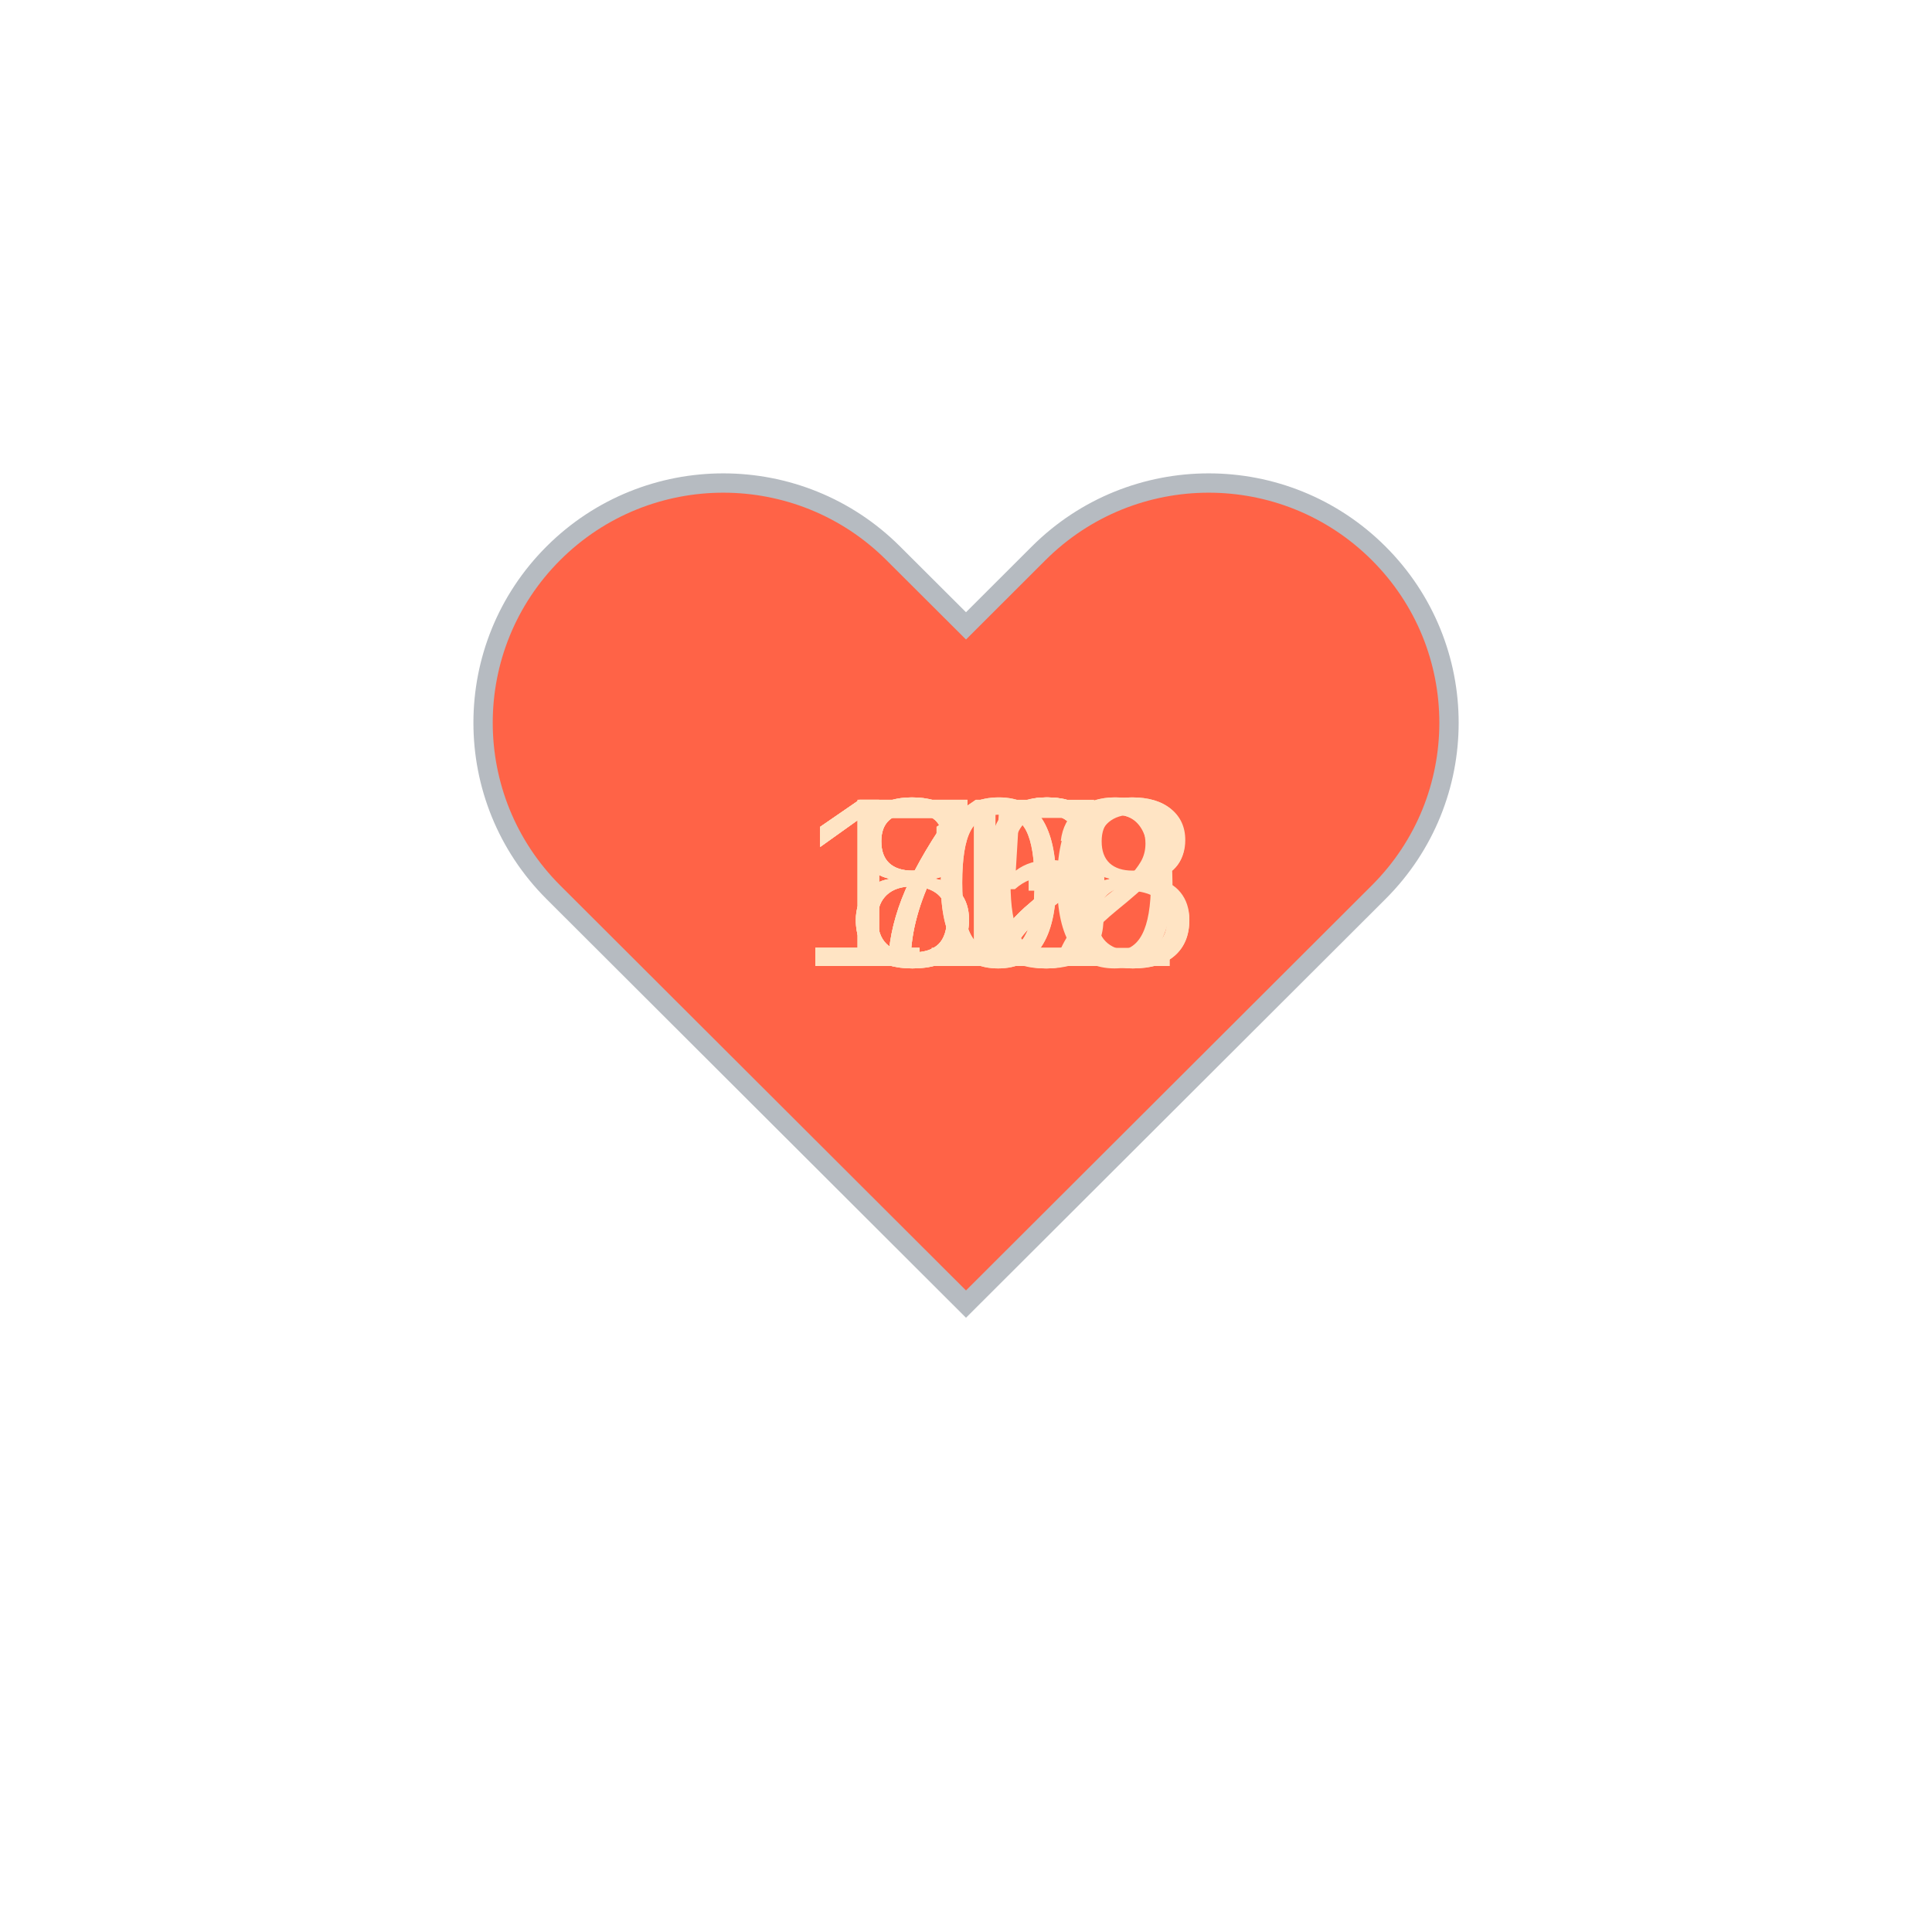
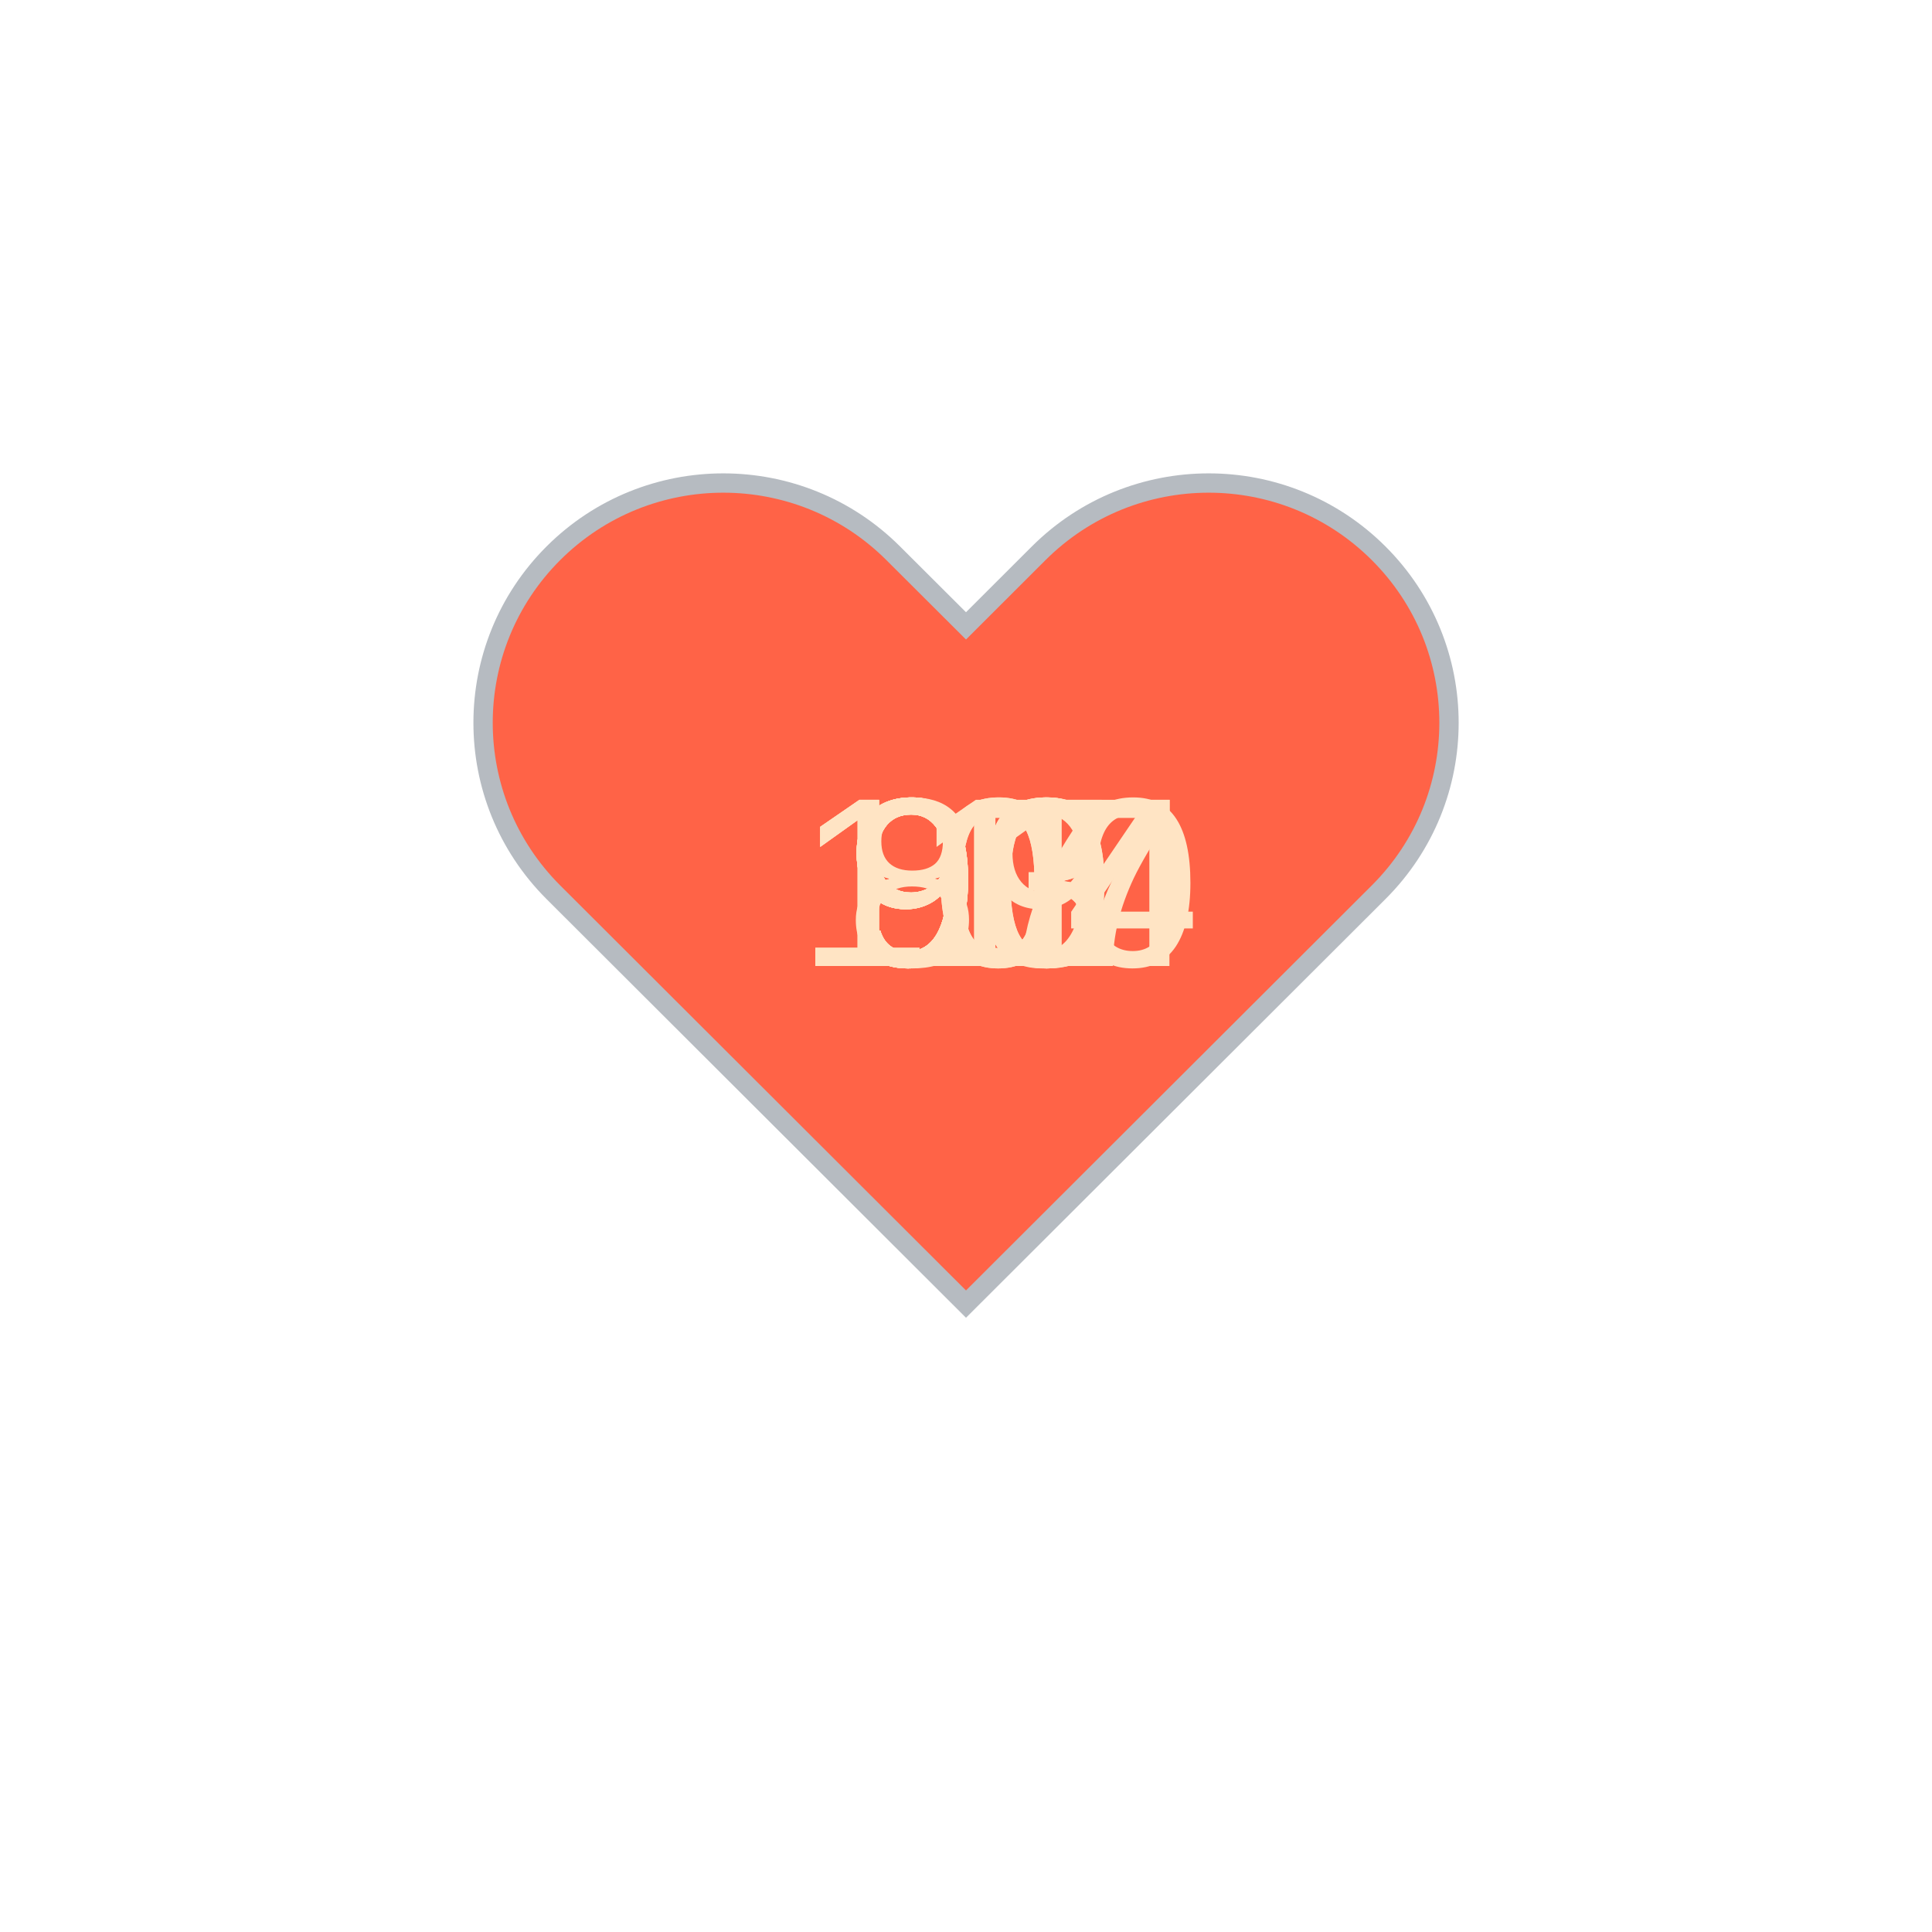
<svg xmlns="http://www.w3.org/2000/svg" baseProfile="full" height="150" version="1.1" viewBox="0,0,200,200" width="150">
  <defs />
  <g transform="translate(100 100)">
    <path d="M92.71,7.27L92.71,7.27c-9.71-9.69-25.46-9.69-35.18,0L50,14.79l-7.54-7.52C32.75-2.42,17-2.42,7.29,7.27v0 c-9.71,9.69-9.71,25.41,0,35.1L50,85l42.71-42.63C102.43,32.68,102.43,16.96,92.71,7.27z" fill="tomato" stroke="#B6BBC1" stroke-width="2" transform="translate(-50 -50)" />
    <animateTransform additive="sum" attributeName="transform" dur="1.2s" repeatCount="indefinite" type="scale" values="1; 1.5; 1.25; 1.5; 1.5; 1;" />
-     <text fill="bisque" style="font-size:25px; font-family:Arial" transform="translate(-12.5 0)">72<animate attributeName="visibility" dur="12.0s" keyTimes="0;0.1;0.2;0.3;0.4;0.5;0.6;0.7;0.8;0.9;1.0" repeatCount="indefinite" values="visible;hidden;hidden;hidden;hidden;hidden;hidden;hidden;hidden;hidden;hidden" />
+     <text fill="bisque" style="font-size:25px; font-family:Arial" transform="translate(-12.5 0)">91<animate attributeName="visibility" dur="12.0s" keyTimes="0;0.1;0.2;0.3;0.4;0.5;0.6;0.7;0.8;0.9;1.0" repeatCount="indefinite" values="visible;hidden;hidden;hidden;hidden;hidden;hidden;hidden;hidden;hidden;hidden" />
    </text>
-     <text fill="bisque" style="font-size:25px; font-family:Arial" transform="translate(-12.5 0)">72<animate attributeName="visibility" dur="12.0s" keyTimes="0;0.1;0.2;0.3;0.4;0.5;0.6;0.7;0.8;0.9;1.0" repeatCount="indefinite" values="hidden;visible;hidden;hidden;hidden;hidden;hidden;hidden;hidden;hidden;hidden" />
+     <text fill="bisque" style="font-size:25px; font-family:Arial" transform="translate(-12.5 0)">99<animate attributeName="visibility" dur="12.0s" keyTimes="0;0.1;0.2;0.3;0.4;0.5;0.6;0.7;0.8;0.9;1.0" repeatCount="indefinite" values="hidden;visible;hidden;hidden;hidden;hidden;hidden;hidden;hidden;hidden;hidden" />
    </text>
-     <text fill="bisque" style="font-size:25px; font-family:Arial" transform="translate(-12.5 0)">72<animate attributeName="visibility" dur="12.0s" keyTimes="0;0.1;0.2;0.3;0.4;0.5;0.6;0.7;0.8;0.9;1.0" repeatCount="indefinite" values="hidden;hidden;visible;hidden;hidden;hidden;hidden;hidden;hidden;hidden;hidden" />
+     <text fill="bisque" style="font-size:25px; font-family:Arial" transform="translate(-12.5 0)">93<animate attributeName="visibility" dur="12.0s" keyTimes="0;0.1;0.2;0.3;0.4;0.5;0.6;0.7;0.8;0.9;1.0" repeatCount="indefinite" values="hidden;hidden;visible;hidden;hidden;hidden;hidden;hidden;hidden;hidden;hidden" />
    </text>
-     <text fill="bisque" style="font-size:25px; font-family:Arial" transform="translate(-12.5 0)">80<animate attributeName="visibility" dur="12.0s" keyTimes="0;0.1;0.2;0.3;0.4;0.5;0.6;0.7;0.8;0.9;1.0" repeatCount="indefinite" values="hidden;hidden;hidden;visible;hidden;hidden;hidden;hidden;hidden;hidden;hidden" />
+     <text fill="bisque" style="font-size:25px; font-family:Arial" transform="translate(-12.5 0)">93<animate attributeName="visibility" dur="12.0s" keyTimes="0;0.1;0.2;0.3;0.4;0.5;0.6;0.7;0.8;0.9;1.0" repeatCount="indefinite" values="hidden;hidden;hidden;visible;hidden;hidden;hidden;hidden;hidden;hidden;hidden" />
    </text>
-     <text fill="bisque" style="font-size:25px; font-family:Arial" transform="translate(-17.5 0)">103<animate attributeName="visibility" dur="12.0s" keyTimes="0;0.1;0.2;0.3;0.4;0.5;0.6;0.7;0.8;0.9;1.0" repeatCount="indefinite" values="hidden;hidden;hidden;hidden;visible;hidden;hidden;hidden;hidden;hidden;hidden" />
+     <text fill="bisque" style="font-size:25px; font-family:Arial" transform="translate(-12.5 0)">90<animate attributeName="visibility" dur="12.0s" keyTimes="0;0.1;0.2;0.3;0.4;0.5;0.6;0.7;0.8;0.9;1.0" repeatCount="indefinite" values="hidden;hidden;hidden;hidden;visible;hidden;hidden;hidden;hidden;hidden;hidden" />
    </text>
-     <text fill="bisque" style="font-size:25px; font-family:Arial" transform="translate(-17.5 0)">108<animate attributeName="visibility" dur="12.0s" keyTimes="0;0.1;0.2;0.3;0.4;0.5;0.6;0.7;0.8;0.9;1.0" repeatCount="indefinite" values="hidden;hidden;hidden;hidden;hidden;visible;hidden;hidden;hidden;hidden;hidden" />
+     <text fill="bisque" style="font-size:25px; font-family:Arial" transform="translate(-17.5 0)">100<animate attributeName="visibility" dur="12.0s" keyTimes="0;0.1;0.2;0.3;0.4;0.5;0.6;0.7;0.8;0.9;1.0" repeatCount="indefinite" values="hidden;hidden;hidden;hidden;hidden;visible;hidden;hidden;hidden;hidden;hidden" />
    </text>
-     <text fill="bisque" style="font-size:25px; font-family:Arial" transform="translate(-17.5 0)">112<animate attributeName="visibility" dur="12.0s" keyTimes="0;0.1;0.2;0.3;0.4;0.5;0.6;0.7;0.8;0.9;1.0" repeatCount="indefinite" values="hidden;hidden;hidden;hidden;hidden;hidden;visible;hidden;hidden;hidden;hidden" />
+     <text fill="bisque" style="font-size:25px; font-family:Arial" transform="translate(-17.5 0)">104<animate attributeName="visibility" dur="12.0s" keyTimes="0;0.1;0.2;0.3;0.4;0.5;0.6;0.7;0.8;0.9;1.0" repeatCount="indefinite" values="hidden;hidden;hidden;hidden;hidden;hidden;visible;hidden;hidden;hidden;hidden" />
    </text>
-     <text fill="bisque" style="font-size:25px; font-family:Arial" transform="translate(-17.5 0)">110<animate attributeName="visibility" dur="12.0s" keyTimes="0;0.1;0.2;0.3;0.4;0.5;0.6;0.7;0.8;0.9;1.0" repeatCount="indefinite" values="hidden;hidden;hidden;hidden;hidden;hidden;hidden;visible;hidden;hidden;hidden" />
+     <text fill="bisque" style="font-size:25px; font-family:Arial" transform="translate(-12.5 0)">87<animate attributeName="visibility" dur="12.0s" keyTimes="0;0.1;0.2;0.3;0.4;0.5;0.6;0.7;0.8;0.9;1.0" repeatCount="indefinite" values="hidden;hidden;hidden;hidden;hidden;hidden;hidden;visible;hidden;hidden;hidden" />
    </text>
-     <text fill="bisque" style="font-size:25px; font-family:Arial" transform="translate(-12.5 0)">83<animate attributeName="visibility" dur="12.0s" keyTimes="0;0.1;0.2;0.3;0.4;0.5;0.6;0.7;0.8;0.9;1.0" repeatCount="indefinite" values="hidden;hidden;hidden;hidden;hidden;hidden;hidden;hidden;visible;hidden;hidden" />
+     <text fill="bisque" style="font-size:25px; font-family:Arial" transform="translate(-17.5 0)">117<animate attributeName="visibility" dur="12.0s" keyTimes="0;0.1;0.2;0.3;0.4;0.5;0.6;0.7;0.8;0.9;1.0" repeatCount="indefinite" values="hidden;hidden;hidden;hidden;hidden;hidden;hidden;hidden;visible;hidden;hidden" />
    </text>
-     <text fill="bisque" style="font-size:25px; font-family:Arial" transform="translate(-12.5 0)">85<animate attributeName="visibility" dur="12.0s" keyTimes="0;0.1;0.2;0.3;0.4;0.5;0.6;0.7;0.8;0.9;1.0" repeatCount="indefinite" values="hidden;hidden;hidden;hidden;hidden;hidden;hidden;hidden;hidden;visible;hidden" />
+     <text fill="bisque" style="font-size:25px; font-family:Arial" transform="translate(-12.5 0)">90<animate attributeName="visibility" dur="12.0s" keyTimes="0;0.1;0.2;0.3;0.4;0.5;0.6;0.7;0.8;0.9;1.0" repeatCount="indefinite" values="hidden;hidden;hidden;hidden;hidden;hidden;hidden;hidden;hidden;visible;hidden" />
    </text>
  </g>
</svg>
